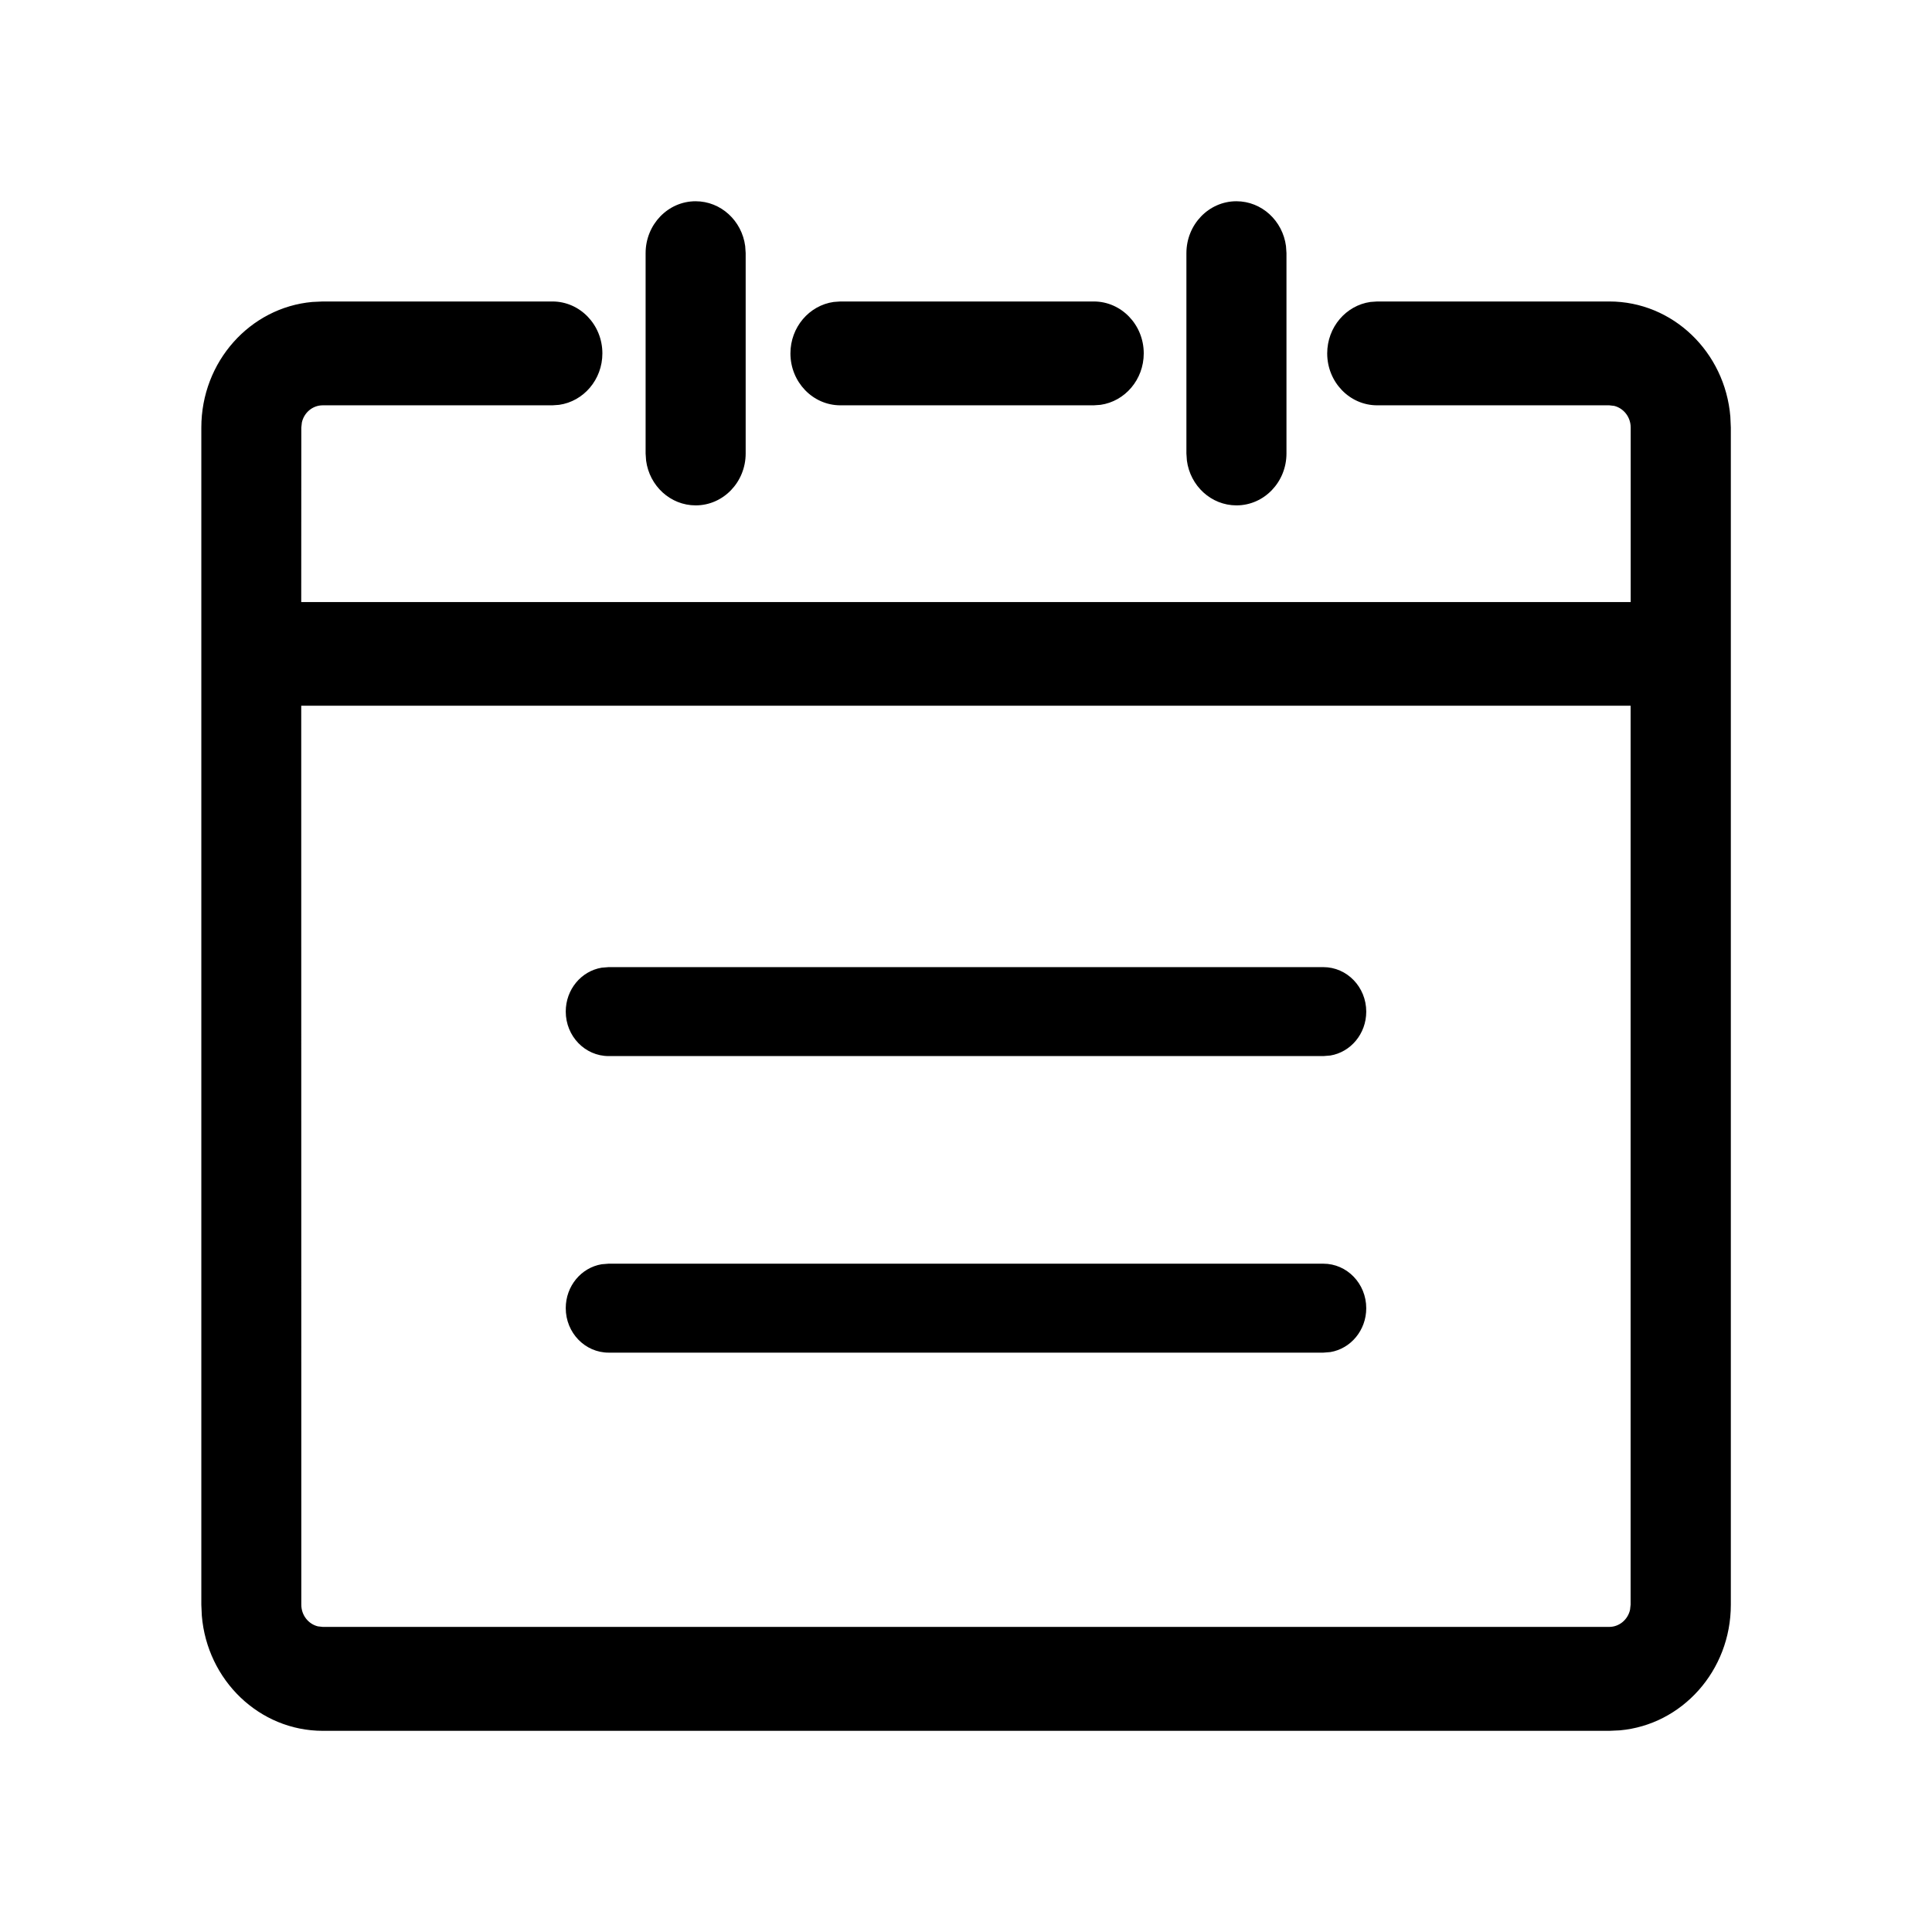
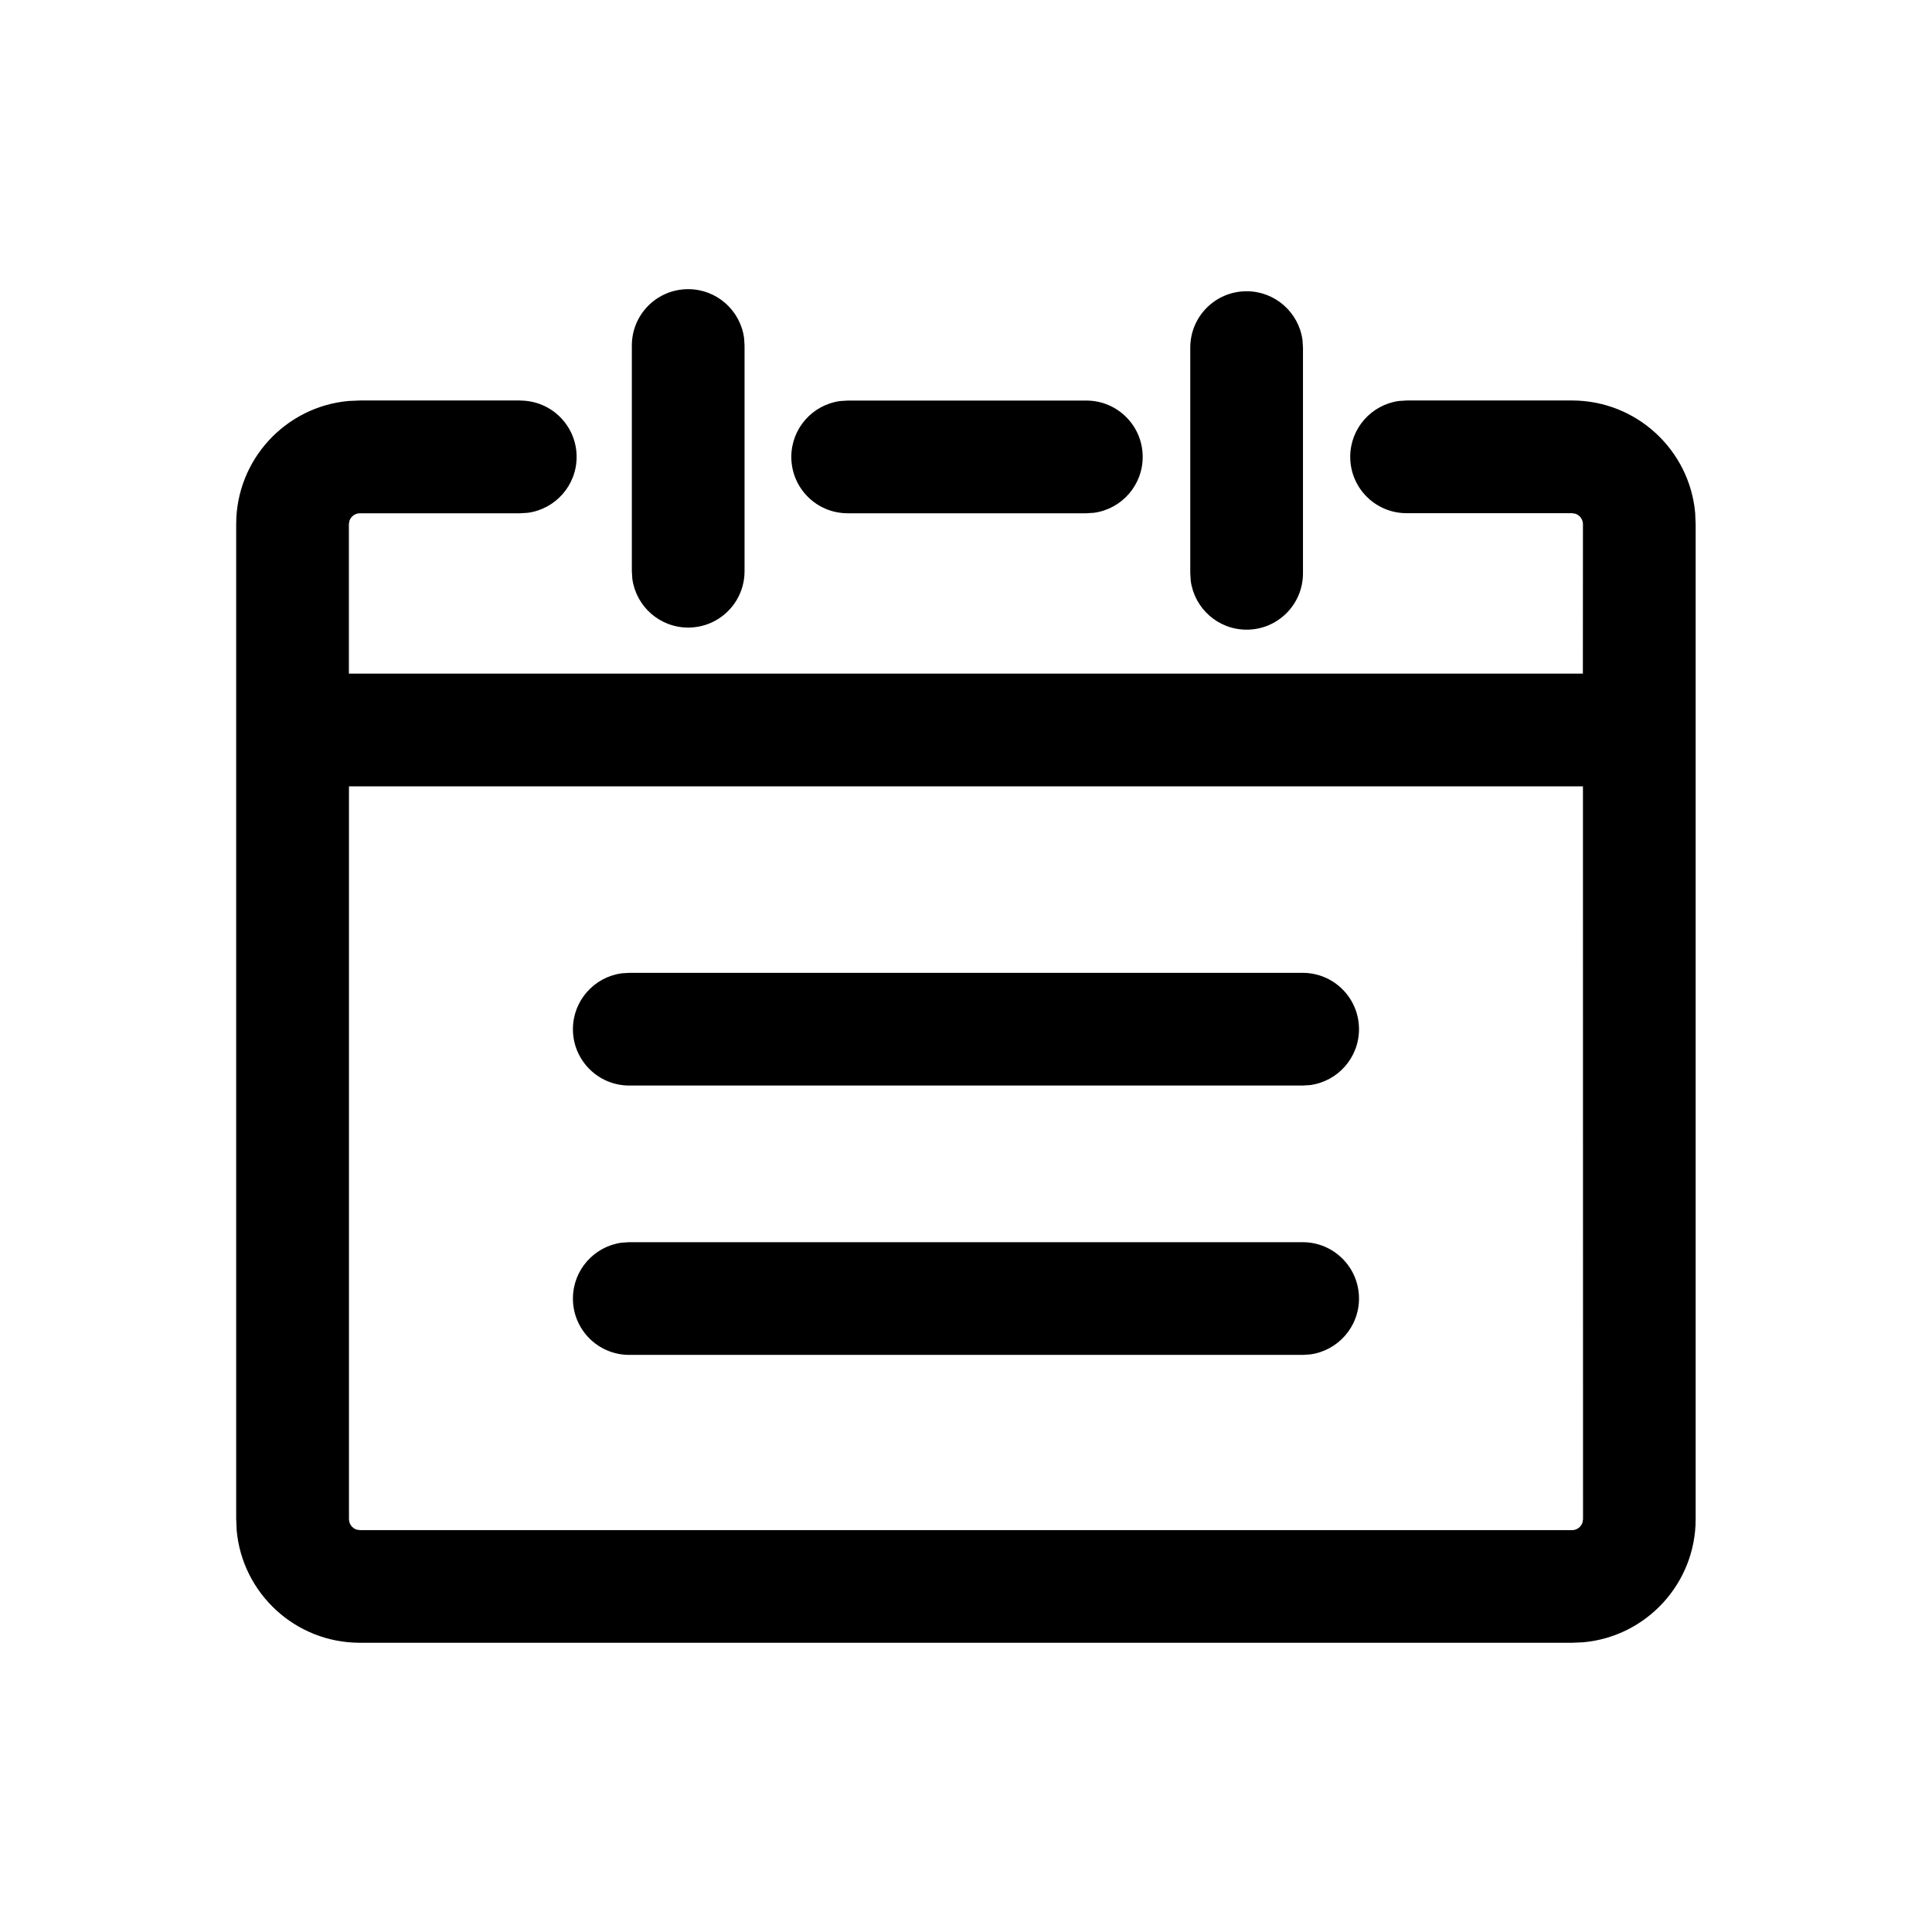
<svg xmlns="http://www.w3.org/2000/svg" version="1.1" width="24" height="24" viewBox="0 0 24 24">
-   <path d="M6.862 3.745c0.343 0 0.621 0.289 0.621 0.645 0 0.326-0.234 0.596-0.537 0.639l-0.084 0.006h-2.853c-0.126 0-0.232 0.091-0.259 0.213l-0.007 0.063-0.001 2.168h16.515v-2.168c0-0.131-0.088-0.24-0.205-0.269l-0.061-0.007h-2.883c-0.343 0-0.621-0.289-0.621-0.645 0-0.326 0.234-0.596 0.537-0.639l0.084-0.006h2.883c0.79 0 1.438 0.629 1.504 1.431l0.006 0.135v14.624c0 0.819-0.606 1.491-1.379 1.56l-0.13 0.006h-15.981c-0.79 0-1.438-0.629-1.504-1.431l-0.006-0.135v-14.624c0-0.819 0.606-1.491 1.379-1.56l0.13-0.006h2.853zM20.257 8.767h-16.515l0.001 11.167c0 0.131 0.088 0.24 0.205 0.269l0.061 0.007h15.981c0.126 0 0.232-0.091 0.259-0.213l0.007-0.063v-11.167zM16.439 15.698c0.294 0 0.533 0.247 0.533 0.553 0 0.275-0.193 0.503-0.446 0.545l-0.086 0.007h-8.879c-0.294 0-0.533-0.247-0.533-0.553 0-0.275 0.193-0.503 0.446-0.545l0.086-0.007h8.878zM16.439 12.014c0.294 0 0.533 0.247 0.533 0.553 0 0.275-0.193 0.503-0.446 0.545l-0.086 0.007h-8.879c-0.294 0-0.533-0.247-0.533-0.553 0-0.275 0.193-0.503 0.446-0.545l0.086-0.007h8.878zM8.641 2.5c0.315 0 0.575 0.243 0.616 0.557l0.006 0.087v2.489c0 0.356-0.278 0.645-0.621 0.645-0.315 0-0.575-0.243-0.616-0.557l-0.006-0.087v-2.489c0-0.356 0.278-0.645 0.621-0.645zM15.359 2.5c0.315 0 0.575 0.243 0.616 0.557l0.006 0.087v2.489c0 0.356-0.278 0.645-0.621 0.645-0.315 0-0.575-0.243-0.616-0.557l-0.006-0.087v-2.489c0-0.356 0.278-0.645 0.621-0.645zM13.587 3.745c0.343 0 0.621 0.289 0.621 0.645 0 0.326-0.234 0.596-0.537 0.639l-0.084 0.006h-3.147c-0.343 0-0.621-0.289-0.621-0.645 0-0.326 0.234-0.596 0.537-0.639l0.084-0.006h3.147z" />
+   <path d="M6.463 4.976c0.387 0 0.7 0.313 0.7 0.7 0 0.354-0.263 0.647-0.605 0.694l-0.095 0.006h-1.992c-0.060 0-0.111 0.039-0.13 0.093l-0.007 0.043v1.856h15.329l0.001-1.856c0-0.060-0.039-0.111-0.093-0.13l-0.043-0.007h-2.055c-0.387 0-0.7-0.313-0.7-0.7 0-0.354 0.263-0.647 0.605-0.694l0.095-0.006h2.055c0.801 0 1.46 0.614 1.53 1.397l0.006 0.14v12.359c0 0.801-0.614 1.46-1.397 1.53l-0.14 0.006h-15.057c-0.801 0-1.46-0.614-1.53-1.397l-0.006-0.14v-12.359c0-0.801 0.614-1.46 1.397-1.53l0.14-0.006h1.992zM19.664 9.768h-15.329v9.103c0 0.060 0.039 0.111 0.093 0.13l0.043 0.007h15.057c0.060 0 0.111-0.039 0.13-0.093l0.007-0.043-0.001-9.103zM16.182 15.431c0.387 0 0.7 0.313 0.7 0.7 0 0.354-0.263 0.647-0.605 0.694l-0.095 0.006h-8.365c-0.387 0-0.7-0.313-0.7-0.7 0-0.354 0.263-0.647 0.605-0.694l0.095-0.006h8.365zM16.182 12.085c0.387 0 0.7 0.313 0.7 0.7 0 0.354-0.263 0.647-0.605 0.694l-0.095 0.006h-8.365c-0.387 0-0.7-0.313-0.7-0.7 0-0.354 0.263-0.647 0.605-0.694l0.095-0.006h8.365zM15.486 3.618c0.354 0 0.647 0.263 0.694 0.605l0.006 0.095v2.804c0 0.387-0.313 0.7-0.7 0.7-0.354 0-0.647-0.263-0.694-0.605l-0.006-0.095v-2.804c0-0.387 0.313-0.7 0.7-0.7zM8.549 3.592c0.354 0 0.647 0.263 0.694 0.605l0.006 0.095v2.804c0 0.387-0.313 0.7-0.7 0.7-0.354 0-0.647-0.263-0.694-0.605l-0.006-0.095v-2.804c0-0.387 0.313-0.7 0.7-0.7zM13.495 4.976c0.387 0 0.7 0.313 0.7 0.7 0 0.354-0.263 0.647-0.605 0.694l-0.095 0.006h-2.965c-0.387 0-0.7-0.313-0.7-0.7 0-0.354 0.263-0.647 0.605-0.694l0.095-0.006h2.965z" />
</svg>
